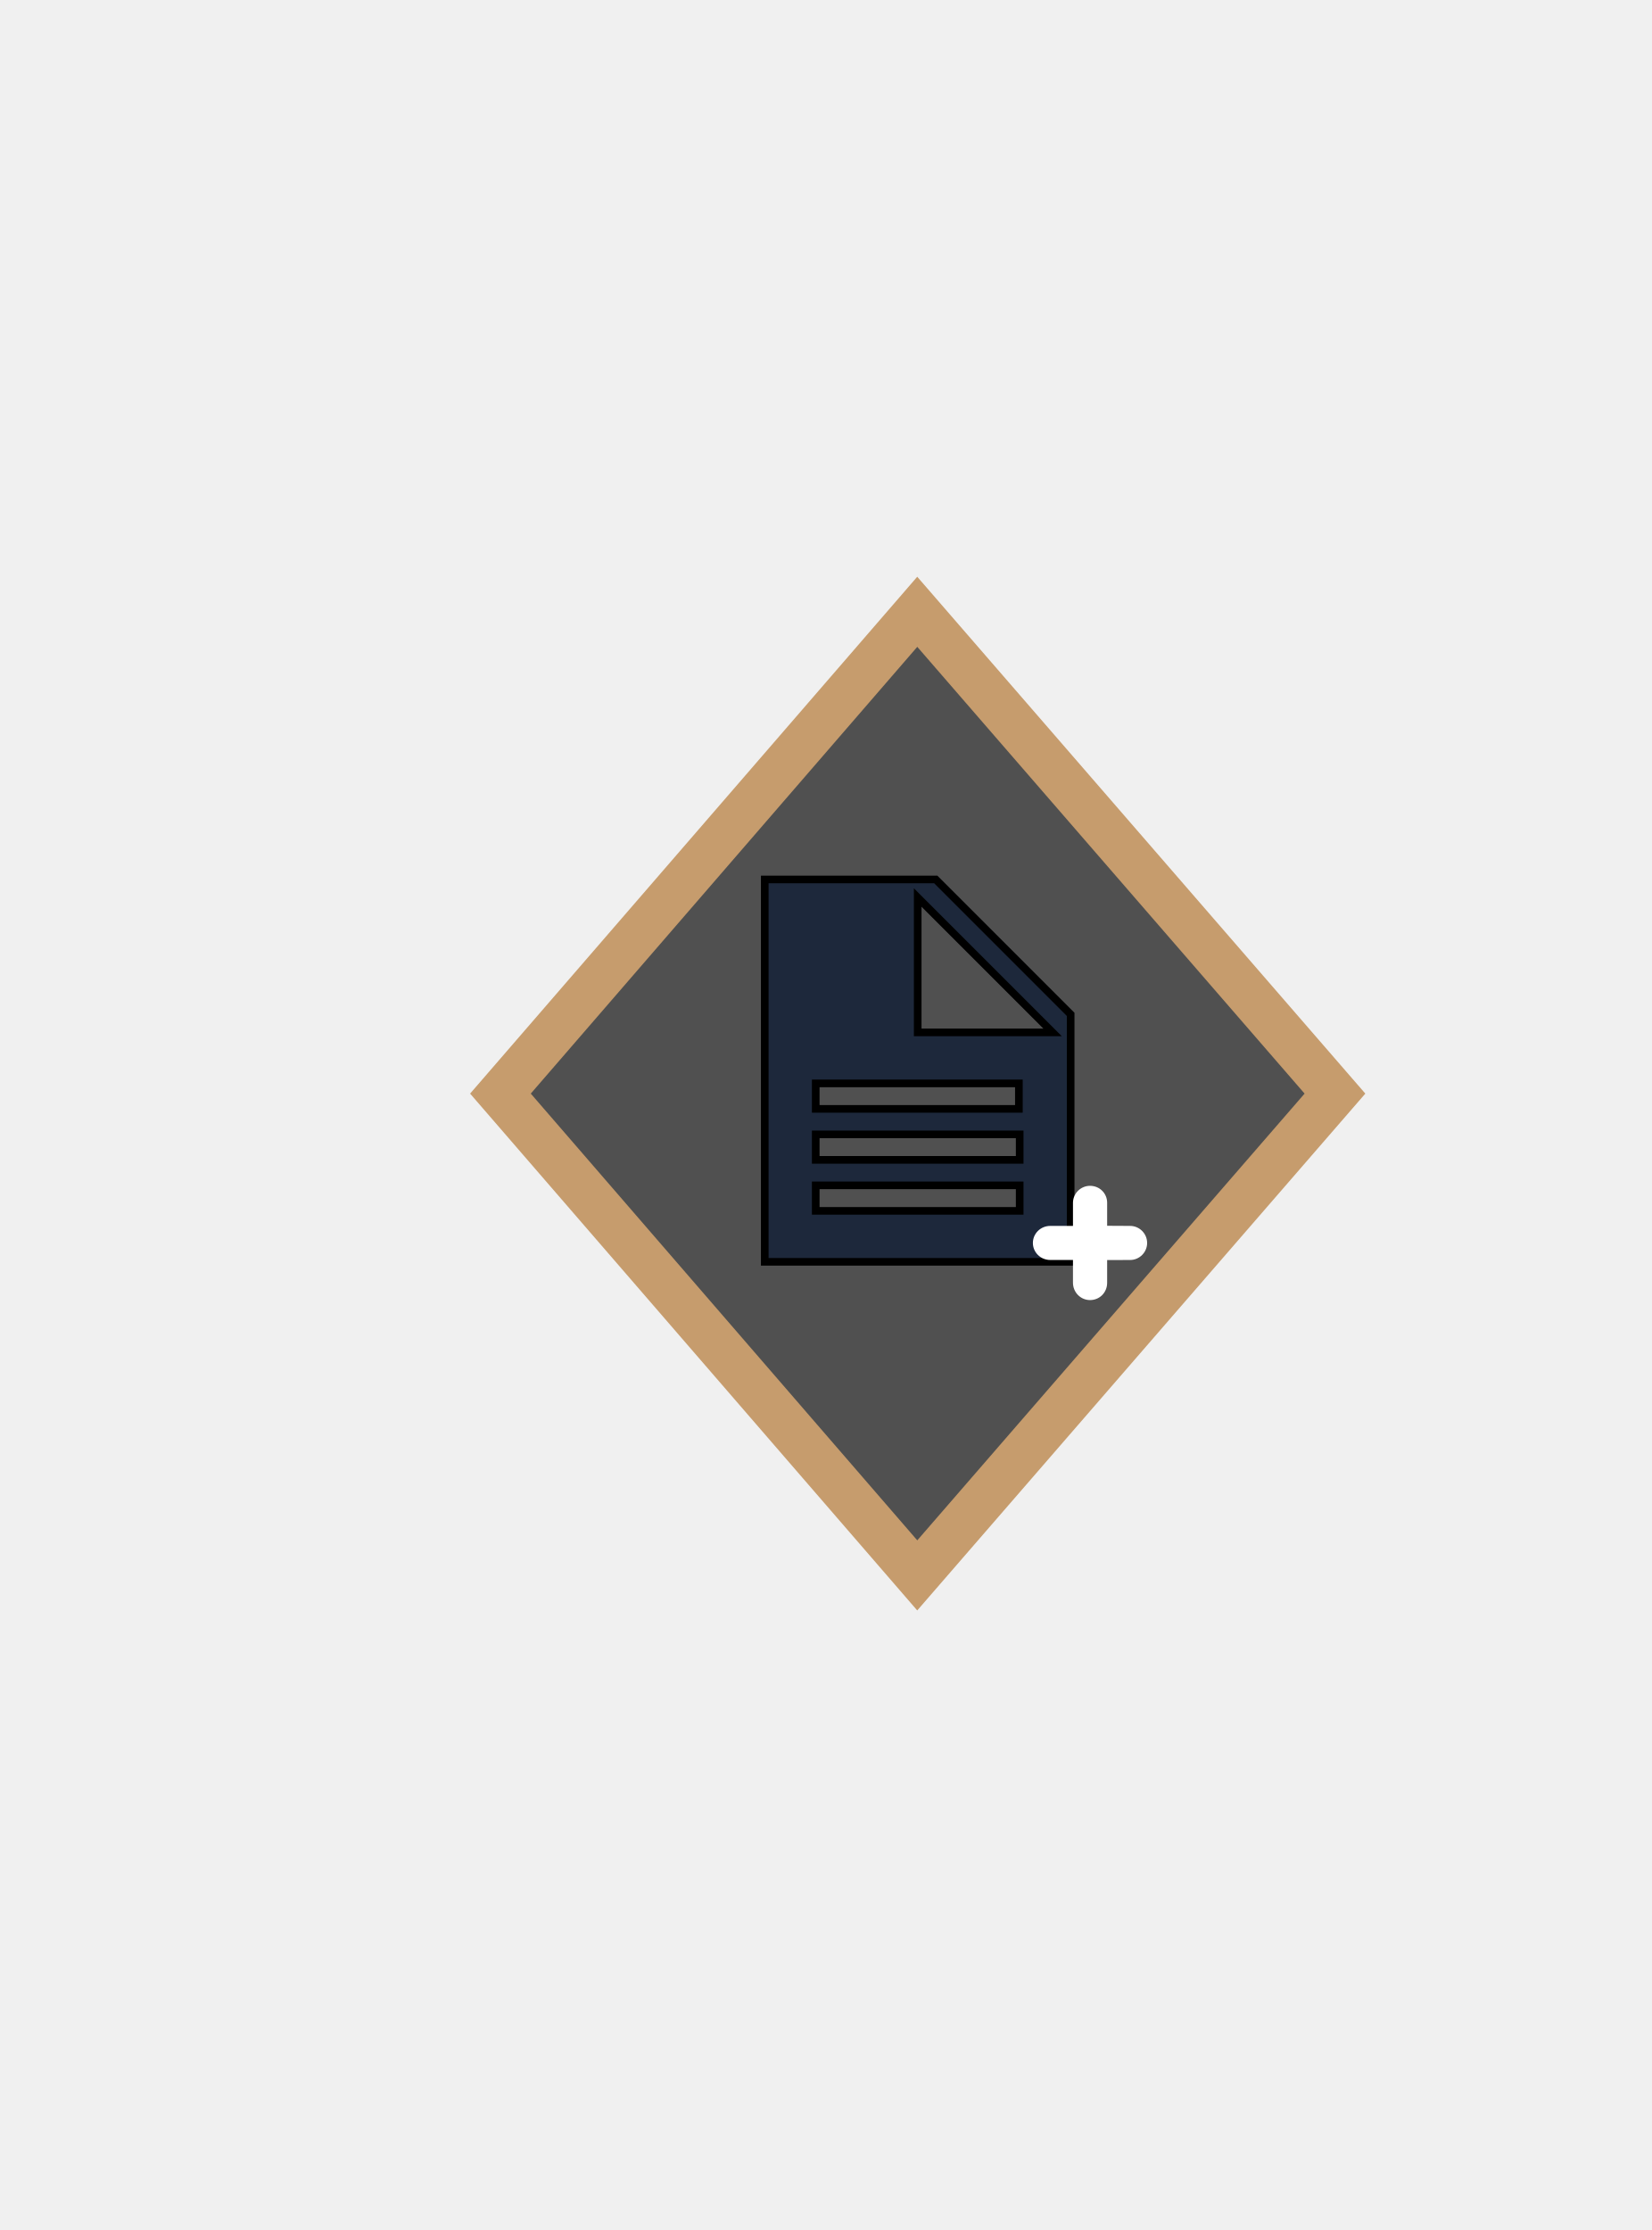
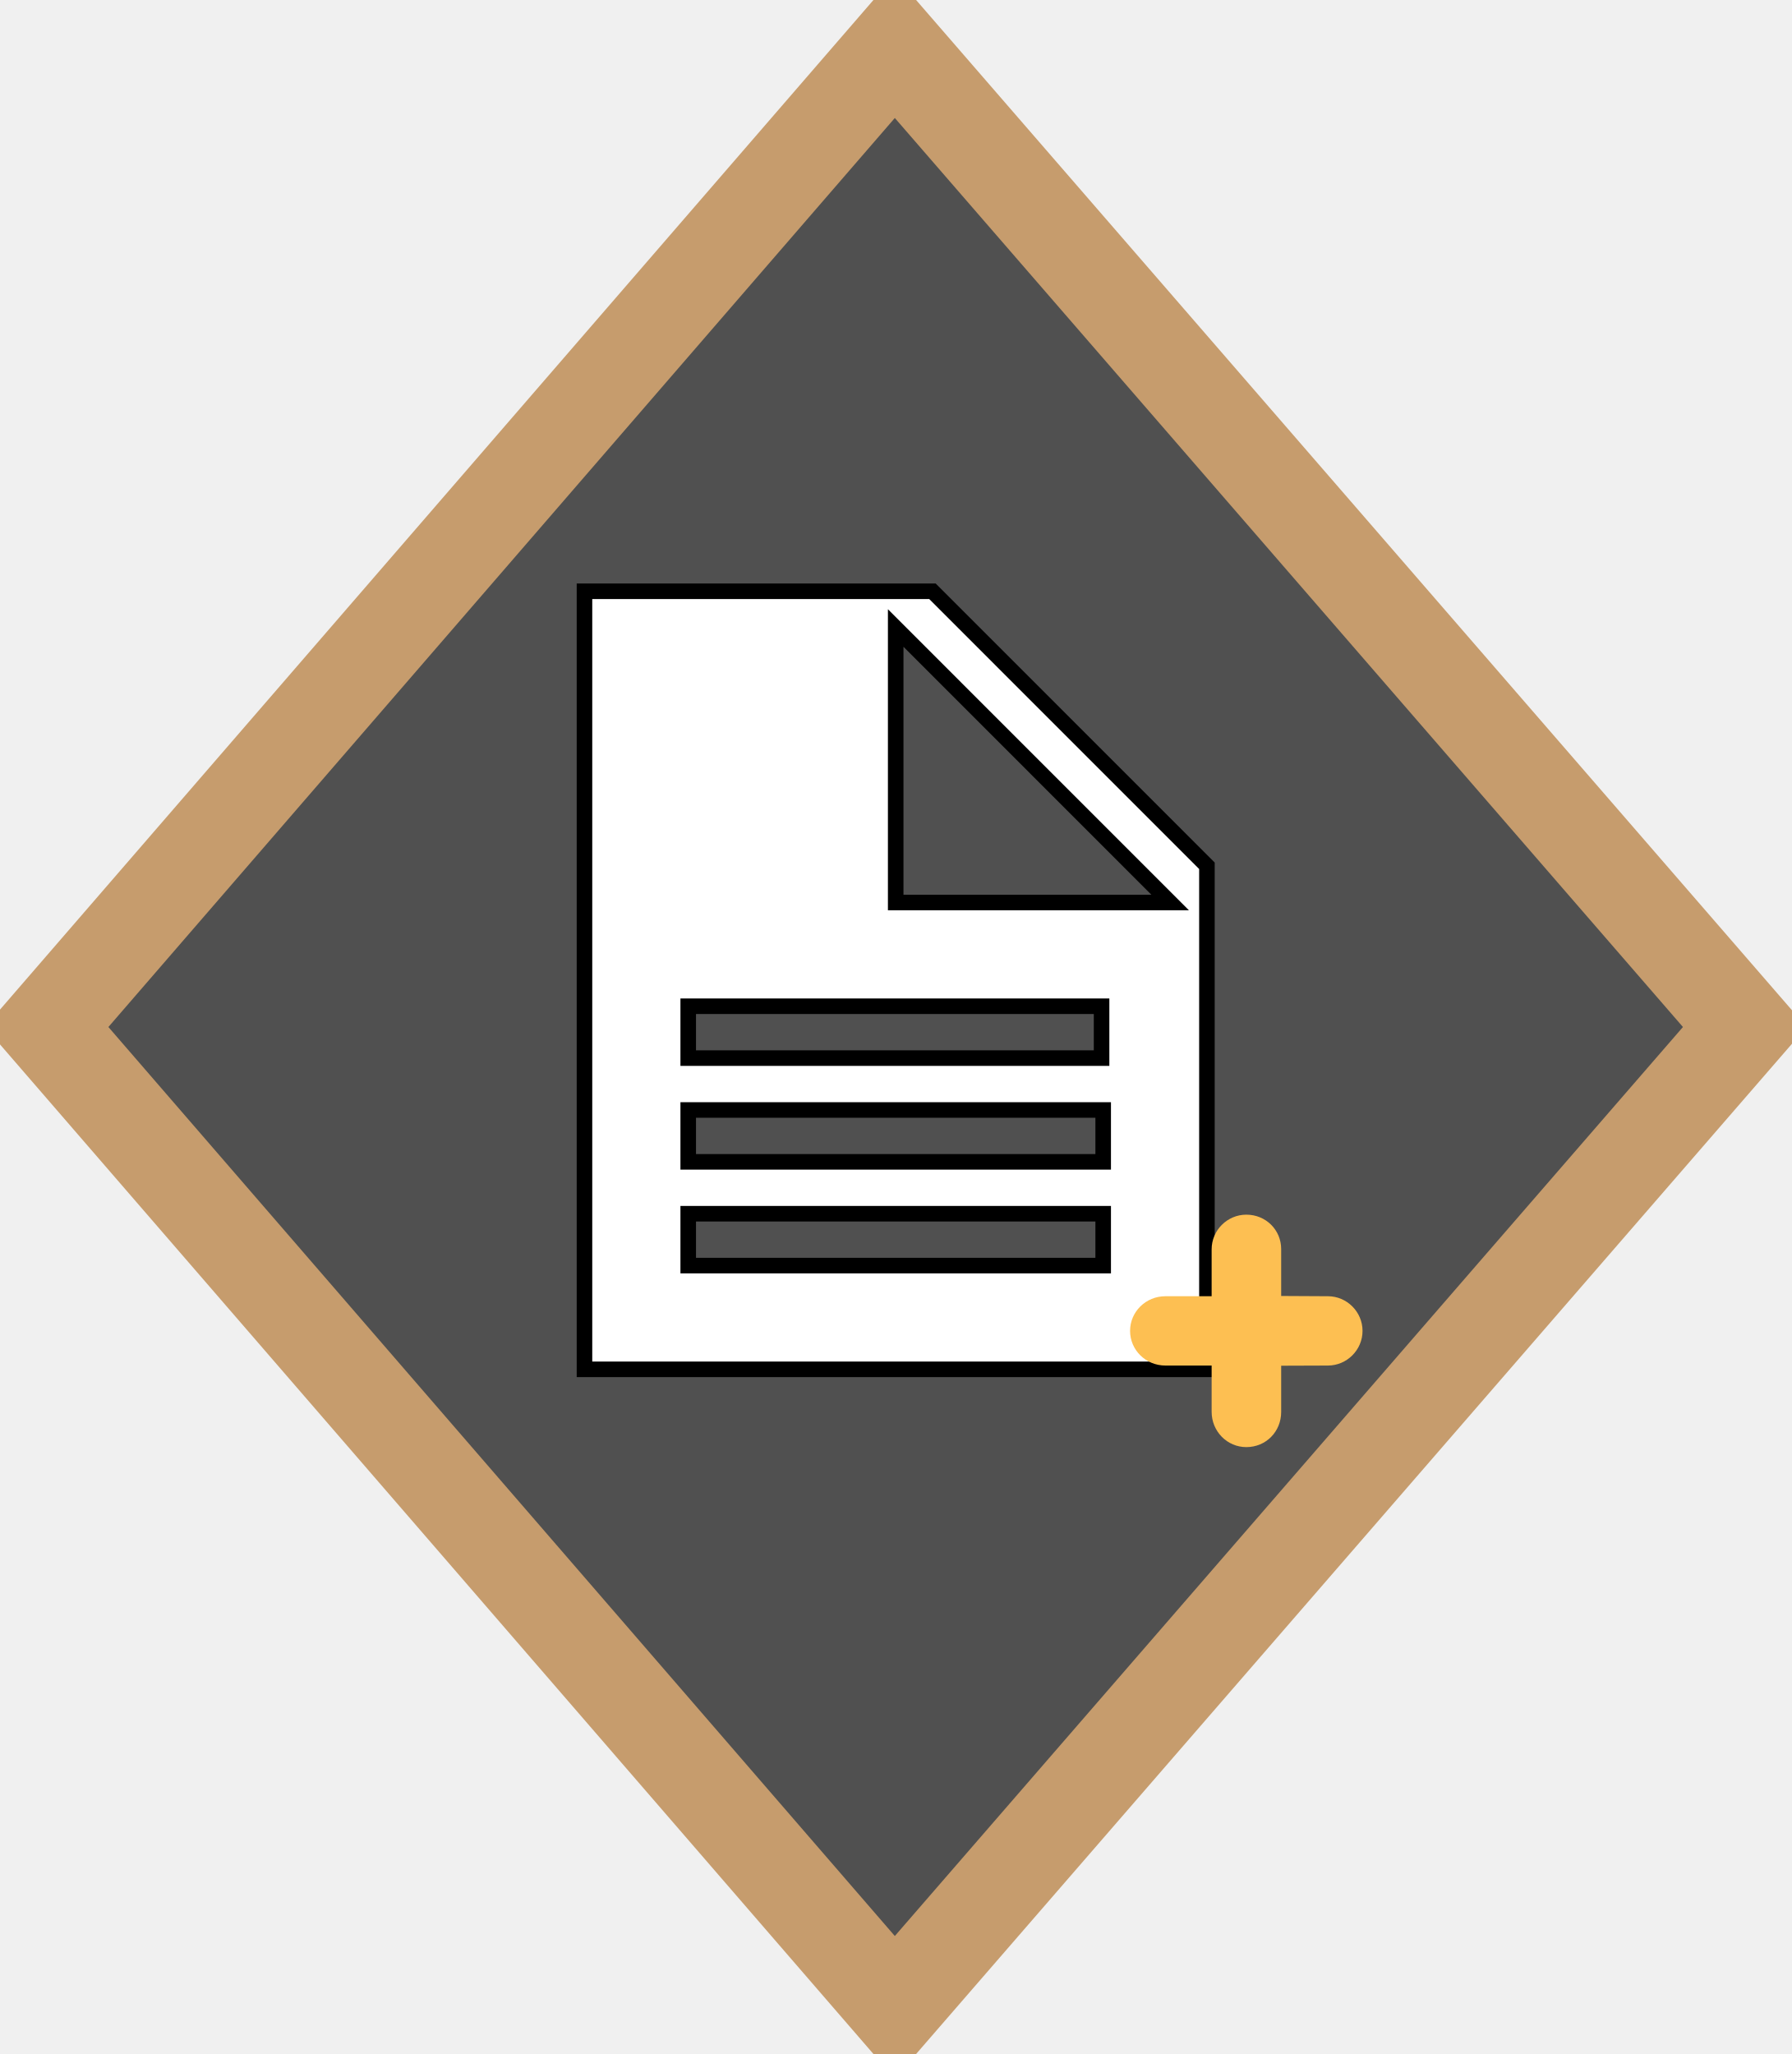
- <svg xmlns="http://www.w3.org/2000/svg" viewBox="0 0 1080 1458">
+ <svg xmlns="http://www.w3.org/2000/svg" viewBox="312.2 385 575.61 660.01">
  <g id="am1">
    <path id="am2" style="fill:#505050;fill-opacity:1;fill-rule:evenodd;opacity:1;stroke:#c69c6d;stroke-linecap:butt;stroke-linejoin:miter;stroke-miterlimit:10;stroke-opacity:1;stroke-width:30;" d="M599.708,400 C599.708,400,872.804,715.007,872.804,715.007 C872.804,715.007,599.708,1030.01,599.708,1030.01 C599.708,1030.01,327.196,715.007,327.196,715.007 C327.196,715.007,599.708,400,599.708,400 z" />
-     <path id="am3" style="fill:#1d283b;fill-opacity:1;fill-rule:nonzero;opacity:1;stroke:#000000;stroke-linecap:butt;stroke-linejoin:miter;stroke-miterlimit:10;stroke-opacity:1;stroke-width:5;" d="M600,675 C600,675,600,586.8,600,586.8 C600,586.8,688.184,675,688.184,675 C688.184,675,600,675,600,675 z M533.333,741.667 C533.333,741.667,666.667,741.667,666.667,741.667 C666.667,741.667,666.667,758.333,666.667,758.333 C666.667,758.333,533.333,758.333,533.333,758.333 C533.333,758.333,533.333,741.667,533.333,741.667 z M533.333,775 C533.333,775,666.667,775,666.667,775 C666.667,775,666.667,791.667,666.667,791.667 C666.667,791.667,533.333,791.667,533.333,791.667 C533.333,791.667,533.333,775,533.333,775 z M666.15,725 C666.15,725,533.333,725,533.333,725 C533.333,725,533.333,708.333,533.333,708.333 C533.333,708.333,666.15,708.333,666.15,708.333 C666.15,708.333,666.15,725,666.15,725 z M611.816,575 C611.816,575,600,575,600,575 C600,575,600,575,600,575 C600,575,500,575,500,575 C500,575,500,825,500,825 C500,825,700,825,700,825 C700,825,700,675,700,675 C700,675,700,663.2,700,663.2 C700,663.2,611.816,575,611.816,575 z" />
-     <path id="am4" style="fill:#ffffff;fill-opacity:1;fill-rule:evenodd;opacity:1;stroke:none;" d="M738.862,801.516 C738.862,801.516,723.858,801.436,723.858,801.436 C723.858,801.436,723.858,786.365,723.858,786.365 C723.858,780.25,718.985,775.307,712.652,775.307 C706.538,775.307,701.514,780.33,701.514,786.445 C701.514,786.445,701.514,801.516,701.514,801.516 C701.514,801.516,686.662,801.516,686.662,801.516 C680.328,801.516,675.307,806.538,675.307,812.654 C675.307,818.769,680.328,823.792,686.662,823.792 C686.662,823.792,701.514,823.792,701.514,823.792 C701.514,823.792,701.514,838.643,701.514,838.643 C701.514,844.977,706.538,850,712.652,850 C718.985,850,723.858,845.029,723.858,838.695 C723.858,838.695,723.858,823.844,723.858,823.844 C723.858,823.844,738.862,823.792,738.862,823.792 C744.976,823.792,750,818.769,750,812.654 C750,806.538,744.976,801.516,738.862,801.516 z" />
+     <path id="am3" style="fill:#ffffff;fill-opacity:1;fill-rule:nonzero;opacity:1;stroke:#000000;stroke-linecap:butt;stroke-linejoin:miter;stroke-miterlimit:10;stroke-opacity:1;stroke-width:5;" d="M600,675 C600,675,600,586.8,600,586.8 C600,586.8,688.184,675,688.184,675 C688.184,675,600,675,600,675 z M533.333,741.667 C533.333,741.667,666.667,741.667,666.667,741.667 C666.667,741.667,666.667,758.333,666.667,758.333 C666.667,758.333,533.333,758.333,533.333,758.333 C533.333,758.333,533.333,741.667,533.333,741.667 z M533.333,775 C533.333,775,666.667,775,666.667,775 C666.667,775,666.667,791.667,666.667,791.667 C666.667,791.667,533.333,791.667,533.333,791.667 C533.333,791.667,533.333,775,533.333,775 z M666.15,725 C666.15,725,533.333,725,533.333,725 C533.333,725,533.333,708.333,533.333,708.333 C533.333,708.333,666.15,708.333,666.15,708.333 C666.15,708.333,666.15,725,666.15,725 z M611.816,575 C611.816,575,600,575,600,575 C600,575,600,575,600,575 C600,575,500,575,500,575 C500,575,500,825,500,825 C500,825,700,825,700,825 C700,825,700,675,700,675 C700,675,700,663.2,700,663.2 C700,663.2,611.816,575,611.816,575 z" />
+     <path id="am4" style="fill:#fdbf52;fill-opacity:1;fill-rule:evenodd;opacity:1;stroke:none;" d="M738.862,801.516 C738.862,801.516,723.858,801.436,723.858,801.436 C723.858,801.436,723.858,786.365,723.858,786.365 C723.858,780.25,718.985,775.307,712.652,775.307 C706.538,775.307,701.514,780.33,701.514,786.445 C701.514,786.445,701.514,801.516,701.514,801.516 C701.514,801.516,686.662,801.516,686.662,801.516 C680.328,801.516,675.307,806.538,675.307,812.654 C675.307,818.769,680.328,823.792,686.662,823.792 C686.662,823.792,701.514,823.792,701.514,823.792 C701.514,823.792,701.514,838.643,701.514,838.643 C701.514,844.977,706.538,850,712.652,850 C718.985,850,723.858,845.029,723.858,838.695 C723.858,838.695,723.858,823.844,723.858,823.844 C723.858,823.844,738.862,823.792,738.862,823.792 C744.976,823.792,750,818.769,750,812.654 C750,806.538,744.976,801.516,738.862,801.516 z" />
  </g>
</svg>
